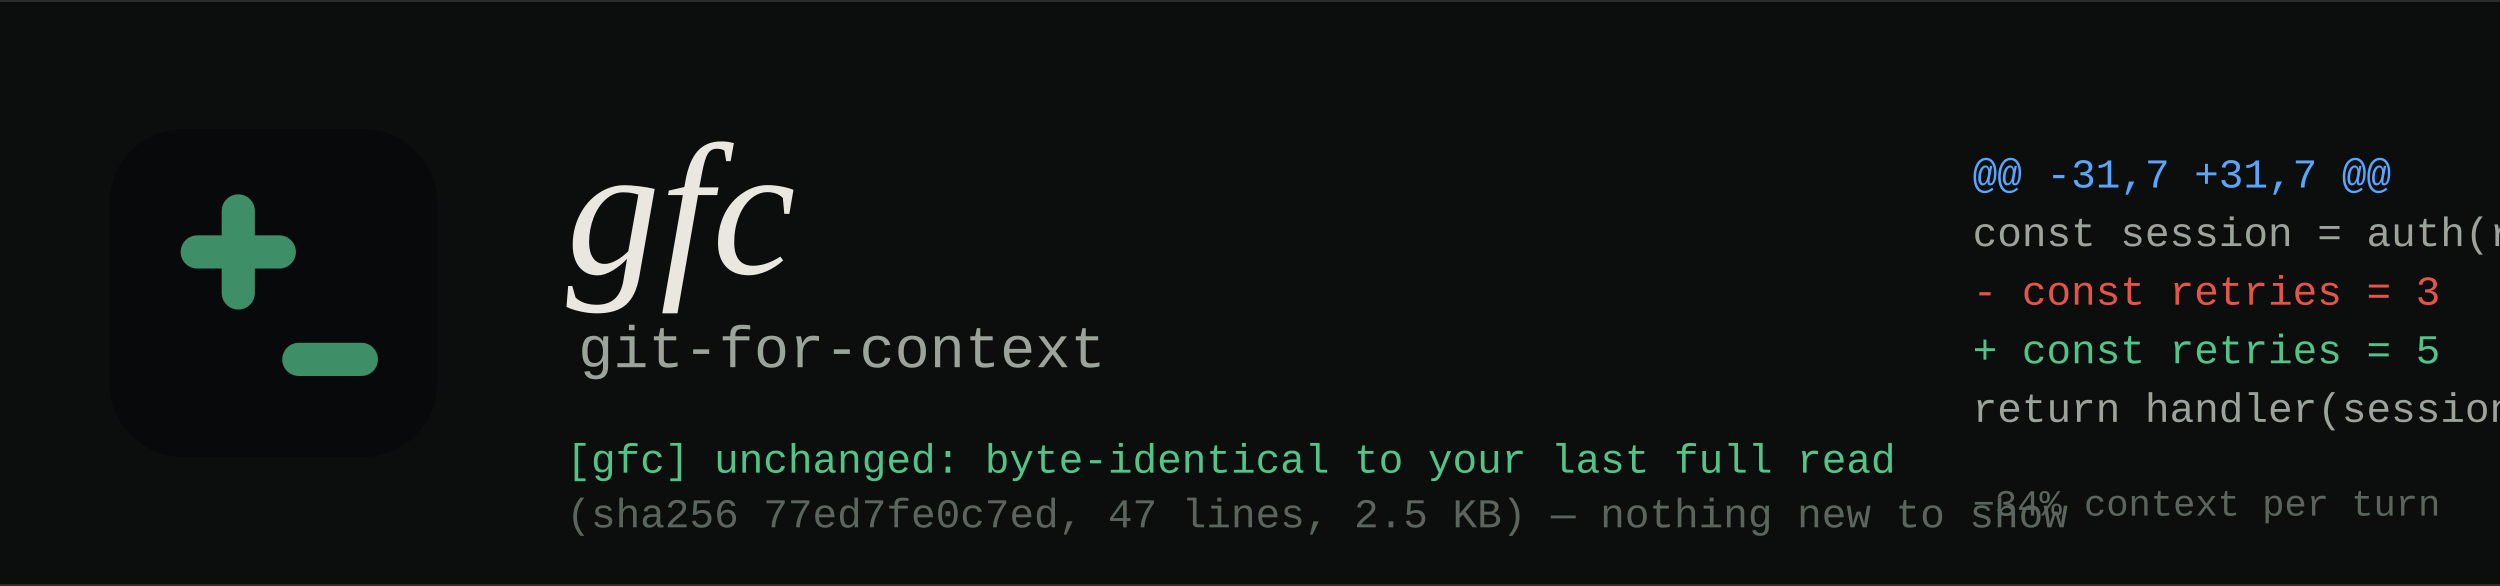
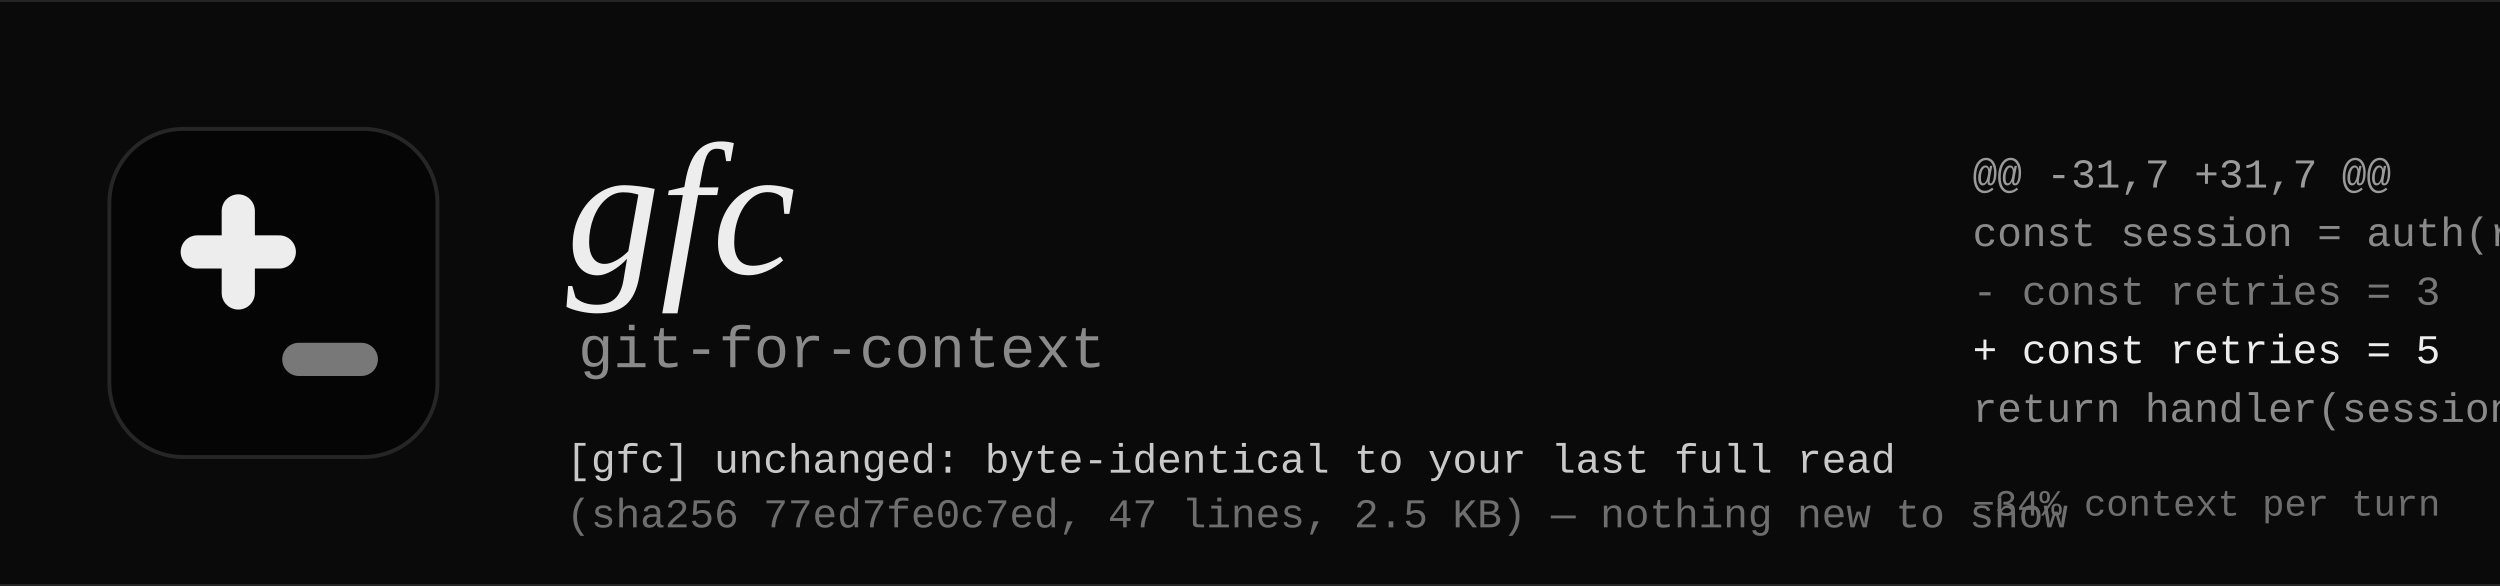
<svg xmlns="http://www.w3.org/2000/svg" viewBox="0 0 1280 300" font-family="Georgia, 'Times New Roman', serif">
-   <rect width="1280" height="300" fill="#0C0E0D" />
-   <rect x="0" y="0" width="1280" height="1" fill="#2A2F2B" />
-   <rect x="0" y="299" width="1280" height="1" fill="#2A2F2B" />
+   <rect width="1280" height="300" fill="#0A0A0A" />
+   <rect x="0" y="0" width="1280" height="1" fill="#262626" />
+   <rect x="0" y="299" width="1280" height="1" fill="#262626" />
  <g transform="translate(56,66)">
-     <rect x="0" y="0" width="168" height="168" rx="38" fill="#08090A" />
-     <g stroke="#3E8E68" stroke-width="17" stroke-linecap="round">
+     <rect x="0" y="0" width="168" height="168" rx="38" fill="#050505" stroke="#262626" stroke-width="2" />
+     <g stroke="#EDEDED" stroke-width="17" stroke-linecap="round">
      <line x1="66" y1="42" x2="66" y2="84" />
      <line x1="45" y1="63" x2="87" y2="63" />
+     </g>
+     <g stroke="#787878" stroke-width="17" stroke-linecap="round">
      <line x1="97" y1="118" x2="129" y2="118" />
    </g>
  </g>
-   <text x="290" y="140" font-size="96" fill="#E9E7E0" font-style="italic">gfc</text>
-   <text x="296" y="188" font-size="30" fill="#9BA39B" font-family="'Courier New', monospace">git-for-context</text>
+   <text x="290" y="140" font-size="96" fill="#EDEDED" font-style="italic">gfc</text>
+   <text x="296" y="188" font-size="30" fill="#8A8A8A" font-family="'Courier New', monospace">git-for-context</text>
  <g font-family="'Courier New', monospace" font-size="21">
-     <text x="290" y="242" fill="#52C489">[gfc] unchanged: byte-identical to your last full read</text>
-     <text x="290" y="270" fill="#5C655D">(sha256 77ed7fe0c7ed, 47 lines, 2.5 KB) — nothing new to show</text>
+     <text x="290" y="242" fill="#C9C9C9">[gfc] unchanged: byte-identical to your last full read</text>
+     <text x="290" y="270" fill="#6E6E6E">(sha256 77ed7fe0c7ed, 47 lines, 2.5 KB) — nothing new to show</text>
  </g>
  <g font-family="'Courier New', monospace" font-size="21">
-     <text x="1010" y="96" fill="#58A6FF">@@ -31,7 +31,7 @@</text>
-     <text x="1010" y="126" fill="#9BA39B">  const session = auth(req)</text>
-     <text x="1010" y="156" fill="#E5544B">- const retries = 3</text>
-     <text x="1010" y="186" fill="#52C489">+ const retries = 5</text>
-     <text x="1010" y="216" fill="#9BA39B">  return handler(session)</text>
+     <text x="1010" y="96" fill="#9A9A9A">@@ -31,7 +31,7 @@</text>
+     <text x="1010" y="126" fill="#8A8A8A">  const session = auth(req)</text>
+     <text x="1010" y="156" fill="#787878">- const retries = 3</text>
+     <text x="1010" y="186" fill="#EDEDED">+ const retries = 5</text>
+     <text x="1010" y="216" fill="#8A8A8A">  return handler(session)</text>
  </g>
-   <text x="1010" y="264" font-family="'Courier New', monospace" font-size="19" fill="#5C655D">−34% context per turn</text>
+   <text x="1010" y="264" font-family="'Courier New', monospace" font-size="19" fill="#6E6E6E">−34% context per turn</text>
</svg>
